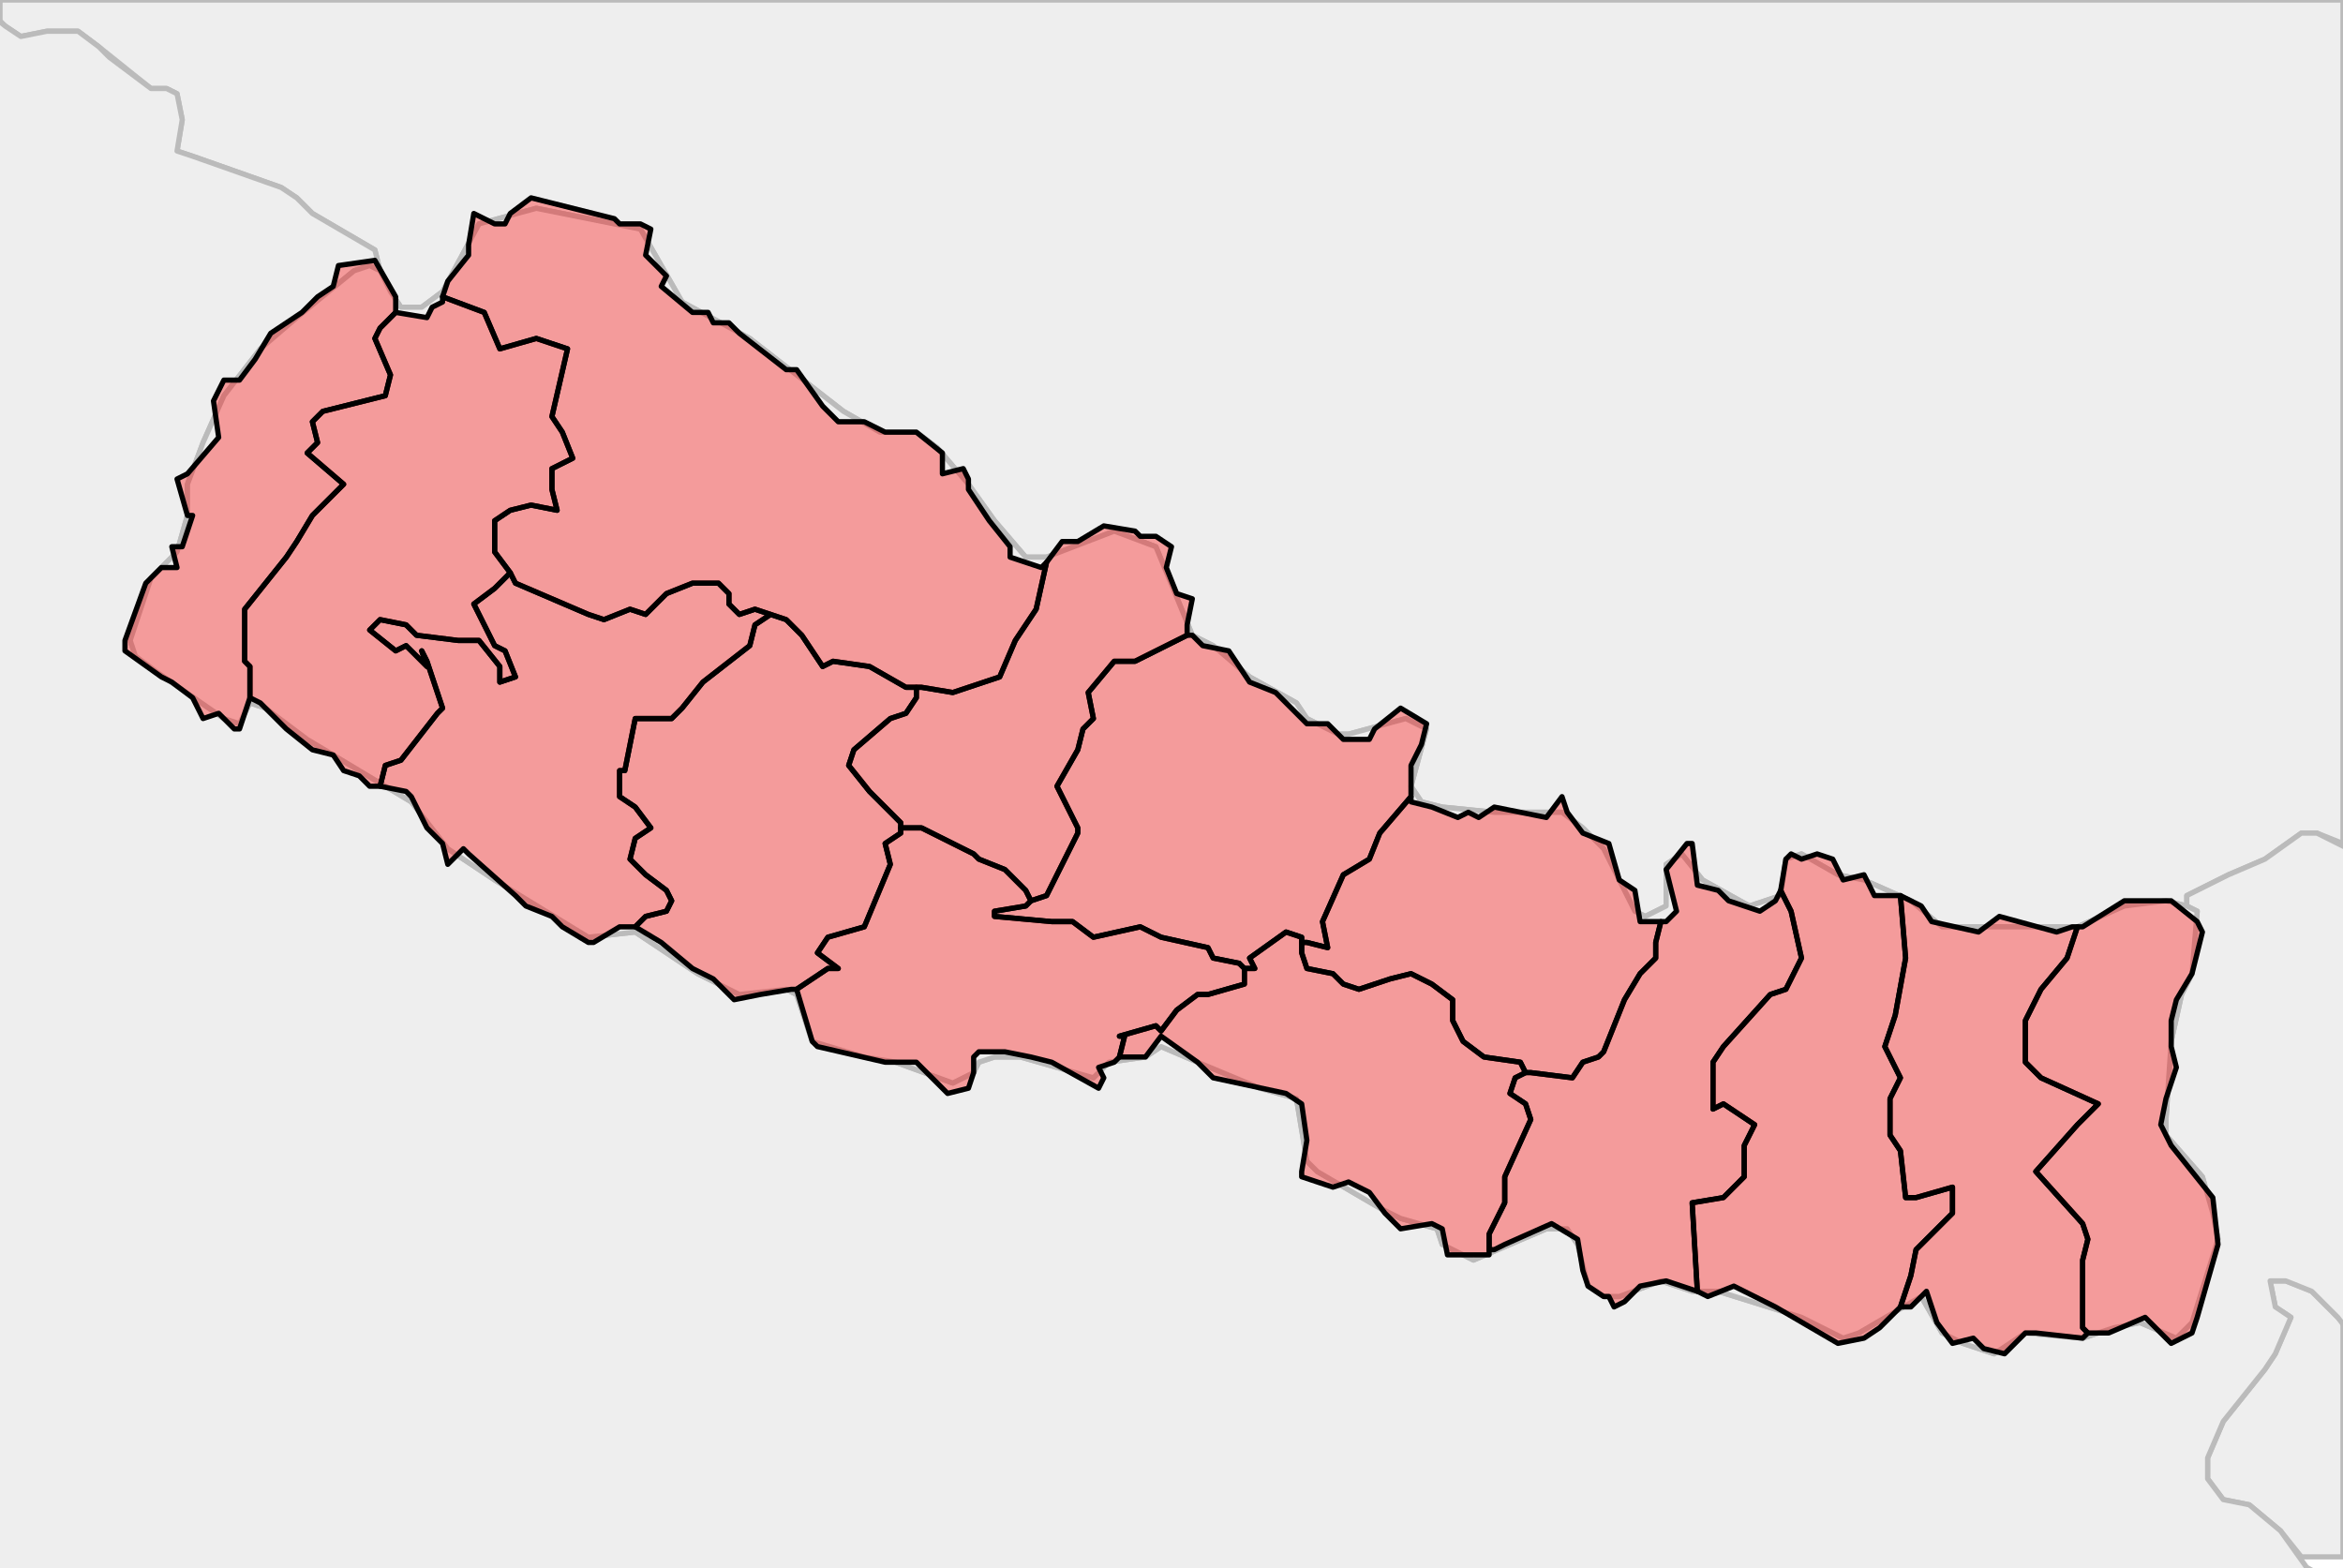
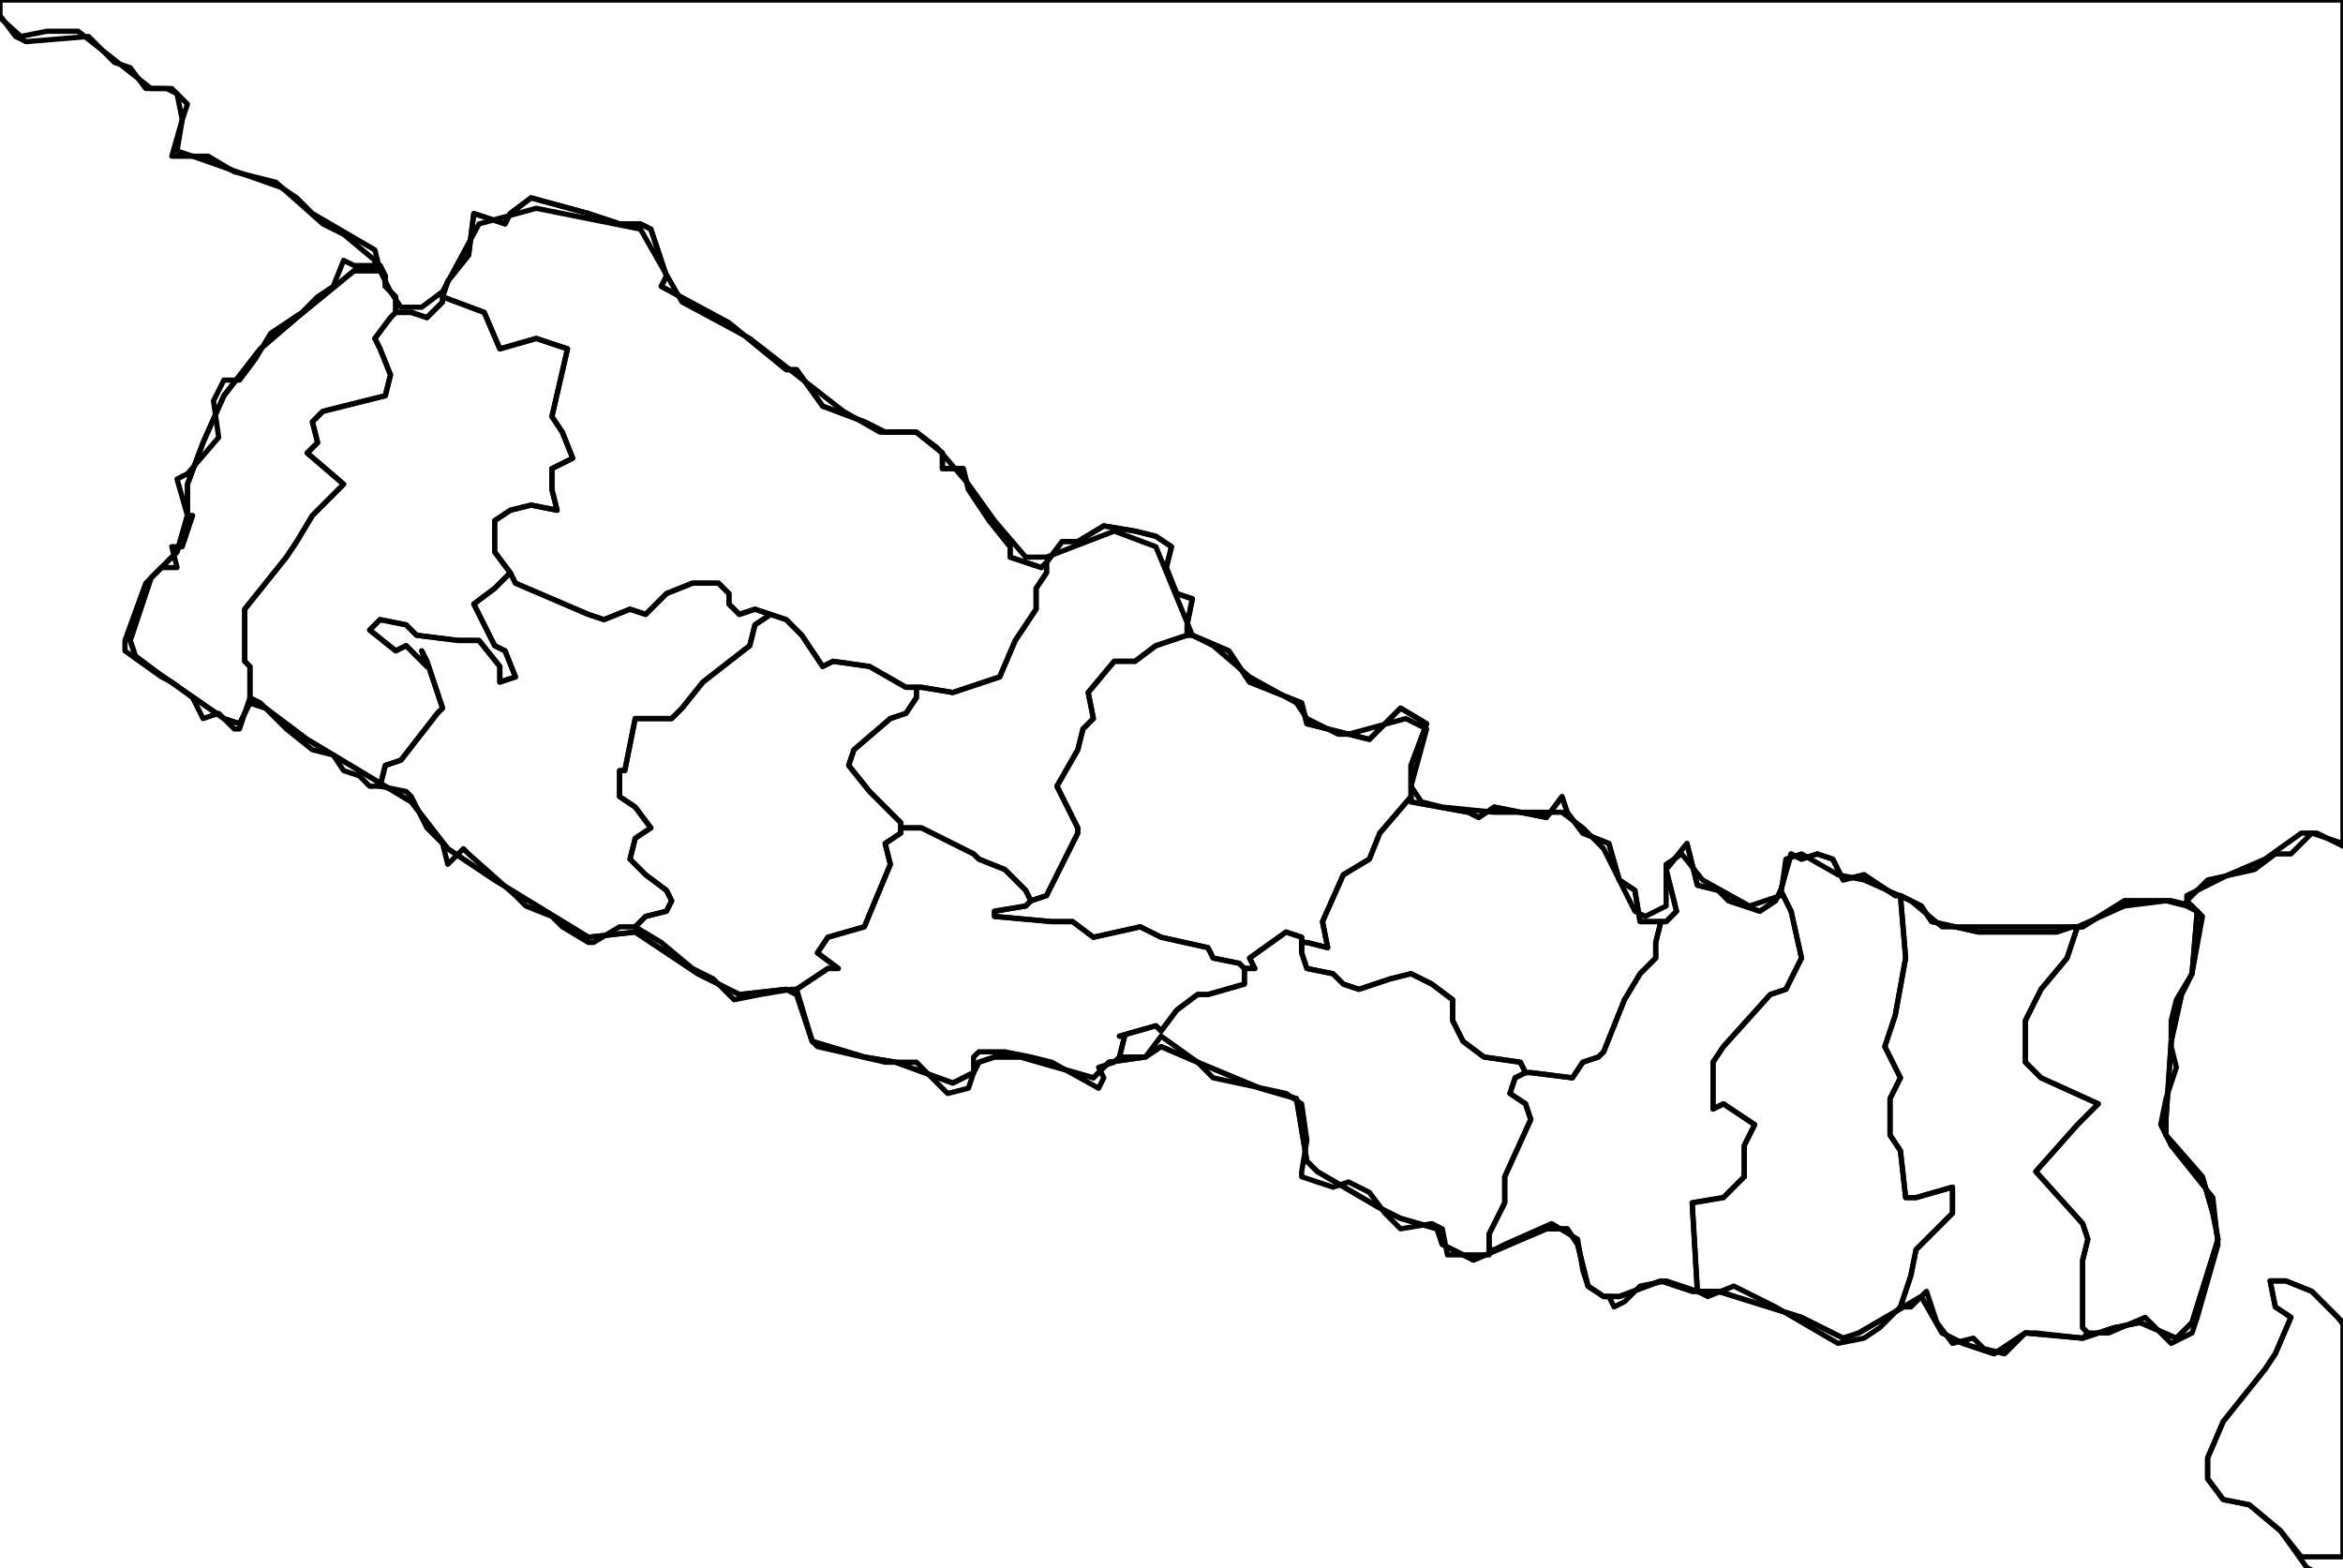
- <svg xmlns="http://www.w3.org/2000/svg" enable_background="new 0 0 450 301" height="301px" style="stroke-linejoin: round; stroke:#000; fill:#f6f3f0;" version="1.1" viewBox="0 0 450 301" width="450px">
+ <svg xmlns="http://www.w3.org/2000/svg" enable_background="new 0 0 450 301" height="301px" pretty_print="False" style="stroke-linejoin: round; stroke:#000; fill: none;" version="1.1" viewBox="0 0 450 301" width="450px">
  <defs>
-     <style type="text/css">path { fill-rule: evenodd; }
- #context path { fill: #eee; stroke: #bbb; } </style>
+     <style type="text/css">path { fill-rule: evenodd; }</style>
  </defs>
-   <g id="context">
+   <g class="" id="context">
+     <path d="M72,51L72,51L73,51L74,53L74,55L76,57L76,60L76,60L79,60L82,61L85,58L85,57L86,54L90,49L91,41L97,43L98,41L102,38L113,41L119,43L123,43L125,44L128,53L127,55L140,62L151,71L153,71L158,78L166,81L170,83L176,83L181,87L181,90L185,90L186,94L190,100L194,105L194,107L200,109L201,108L201,108L204,104L207,104L212,101L218,102L222,103L225,105L224,109L226,114L229,115L228,120L228,122L229,122L236,125L240,131L250,135L251,139L263,142L269,136L274,139L271,147L271,152L271,154L282,156L284,157L287,155L297,157L300,153L301,156L304,160L309,162L311,169L314,171L315,177L319,177L320,177L322,175L320,167L324,162L326,170L330,171L332,173L338,175L341,173L342,171L344,164L346,165L349,164L352,165L354,169L358,168L364,172L365,172L365,172L369,174L371,177L380,179L395,179L398,178L400,178L408,173L417,173L421,174L420,173L424,169L433,167L437,164L440,164L444,160L450,162L450,0L0,0L0,3L3,7L5,8L17,7L22,12L25,13L28,17L33,17L36,20L35,23L33,30L40,30L45,33L53,35L62,43L66,45L72,50L72,51Z " data-iso="TIB" />
    <path d="M449,253L444,248L439,246L436,246L437,251L440,253L437,260L435,263L431,268L427,273L424,280L424,284L427,288L432,289L438,294L442,299L450,299L450,254L449,253Z " data-iso="BGD" />
-     <path d="M1,5L4,7L9,6L15,6L19,9L29,17L32,17L34,18L35,23L34,29L37,30L54,36L57,38L60,41L72,48L73,52L75,56L77,59L81,59L85,56L92,43L103,40L113,42L123,44L131,58L144,65L162,79L169,83L176,83L180,86L186,93L191,100L197,107L201,107L214,102L222,105L229,122L233,124L240,130L249,135L251,138L257,141L259,141L270,138L274,140L271,151L273,154L277,155L287,156L300,156L304,159L308,163L314,175L316,176L320,174L320,166L323,164L327,169L336,174L342,172L343,165L346,164L353,168L358,169L367,173L373,178L380,178L396,178L399,178L408,174L416,173L420,174L420,172L428,168L435,165L442,160L445,160L450,162L450,0L0,0L0,4L1,5Z " data-iso="CHN" />
-     <path d="M783,1319L780,1324L773,1311L770,1310L770,1303L771,1301L779,1297L781,1299L785,1311L783,1319Z M773,1291L768,1297L766,1294L771,1288L773,1291Z M756,1264L751,1264L748,1259L749,1257L752,1256L755,1260L756,1264Z M761,1253L756,1251L756,1247L758,1244L760,1245L759,1248L761,1253Z M738,1244L740,1246L737,1246L734,1243L735,1239L738,1244Z M716,1197L714,1198L712,1194L716,1191L717,1195L716,1197Z M697,1120L695,1122L690,1121L690,1115L688,1110L689,1108L693,1103L697,1101L699,1107L701,1112L697,1120Z M705,1074L703,1075L700,1074L702,1072L702,1067L705,1069L705,1074Z M721,1036L724,1044L720,1041L718,1039L721,1036Z M703,992L701,996L700,988L703,987L703,992Z M707,1065L704,1065L698,1056L697,1050L695,1047L697,1044L699,1043L700,1039L700,1034L703,1028L708,1027L707,1023L704,1020L704,1010L705,1003L704,997L707,991L708,984L707,982L709,971L709,964L712,957L717,953L719,953L720,961L717,965L721,969L717,978L715,980L711,987L716,992L718,1009L715,1014L712,1015L713,1026L713,1029L707,1040L708,1043L709,1059L707,1065Z M1,5L4,7L9,6L15,6L19,9L21,11L21,11L29,17L32,17L34,18L35,23L34,29L37,30L54,36L57,38L60,41L72,48L73,52L71,51L68,52L57,61L50,67L43,76L39,85L36,93L36,99L34,106L29,111L27,117L25,123L26,126L30,129L43,138L46,139L48,135L51,136L59,142L79,154L86,163L95,169L113,180L122,179L125,181L134,187L142,191L151,190L153,191L156,200L166,203L172,204L183,208L187,206L188,204L191,203L196,203L210,207L213,204L220,203L223,201L230,204L242,209L249,211L251,223L253,225L265,232L269,234L276,236L277,239L283,242L297,236L301,236L303,239L305,247L308,249L311,249L319,246L325,248L330,248L346,253L354,257L357,256L369,249L373,256L377,258L383,260L389,256L400,257L406,255L411,254L418,257L421,254L426,238L425,233L423,226L416,218L416,215L417,200L419,191L421,187L422,175L420,174L420,172L428,168L435,165L442,160L445,160L451,163L454,165L456,172L456,178L452,192L454,197L460,204L454,209L453,211L458,217L459,223L474,230L483,228L496,231L497,234L505,235L523,231L526,225L533,222L547,228L553,228L573,225L580,225L587,220L588,220L591,223L599,223L607,219L615,219L618,215L618,212L616,208L614,202L617,194L612,185L605,187L600,187L596,184L592,181L591,178L593,170L597,169L610,170L616,165L623,163L631,163L643,155L644,153L641,149L644,144L652,139L659,132L663,128L666,117L668,115L673,113L688,110L699,102L704,96L704,93L708,92L716,81L724,77L731,70L733,71L739,77L748,78L750,78L757,79L764,82L769,82L775,75L774,72L783,65L791,60L798,56L803,59L806,64L814,67L811,70L804,75L807,85L815,77L819,75L821,77L822,80L828,91L820,100L818,105L822,114L823,111L831,107L834,108L840,111L850,112L855,110L858,111L868,117L868,124L870,127L869,134L865,135L854,148L851,151L850,154L852,162L864,176L864,179L861,180L853,177L848,171L845,169L842,169L813,179L806,190L799,196L786,208L779,214L774,216L771,219L768,226L768,233L770,242L774,250L769,257L768,266L760,281L754,284L752,287L749,299L750,300L756,302L758,307L756,314L753,323L749,331L741,350L738,361L735,375L732,376L729,374L712,370L700,372L695,368L693,371L697,384L700,389L700,408L700,420L697,426L689,428L690,433L687,444L689,454L692,464L691,473L688,473L684,484L681,485L678,485L673,480L669,478L667,485L664,487L663,484L660,464L657,448L651,437L649,435L648,428L646,414L640,394L624,395L625,405L625,407L618,414L617,418L619,428L618,431L615,434L611,435L608,435L605,433L601,424L598,424L598,431L595,430L591,415L586,404L585,399L588,385L593,379L596,374L602,374L606,370L614,366L618,368L620,367L623,358L630,354L631,349L634,338L635,327L636,327L643,329L646,328L646,323L641,319L633,315L625,312L610,314L596,316L587,314L574,316L558,317L544,318L534,318L515,313L513,313L511,308L512,298L510,283L510,277L504,264L502,262L497,267L498,270L497,274L493,275L484,273L478,269L474,264L473,258L471,255L466,253L464,255L467,260L467,262L460,262L453,260L452,257L449,253L444,248L439,246L436,246L437,251L440,253L437,260L435,263L431,268L427,273L424,280L424,284L427,288L432,289L438,294L443,301L450,305L459,305L462,312L468,315L466,321L459,323L444,322L441,335L438,340L431,338L429,338L425,350L424,355L427,359L430,362L434,363L437,362L440,363L443,367L448,369L456,370L460,372L460,384L459,388L456,398L454,406L455,410L463,419L461,427L463,429L473,432L470,441L471,446L473,452L474,463L477,470L482,483L481,502L477,502L481,507L483,512L483,517L479,518L476,518L473,513L472,517L468,522L465,514L466,499L462,495L461,492L458,509L460,515L459,518L452,521L445,515L442,521L435,521L432,518L434,512L438,498L438,492L432,488L427,486L425,480L426,487L428,489L432,490L436,494L431,500L426,510L420,516L412,521L388,528L383,530L375,538L371,545L370,553L373,560L376,572L378,575L375,579L371,584L367,591L367,597L354,605L347,614L343,612L341,612L344,616L339,621L320,627L306,633L302,633L305,630L305,623L300,622L289,630L284,637L288,638L295,634L299,635L299,637L288,644L264,665L263,669L260,674L256,679L248,690L233,706L229,712L206,725L201,728L192,740L181,750L170,758L149,769L137,779L133,785L137,796L135,803L131,808L125,813L105,821L85,819L79,820L77,824L71,841L65,846L62,852L56,851L54,852L52,846L45,845L30,850L25,854L15,876L12,889L14,905L18,917L18,922L18,930L14,937L16,946L20,957L21,961L21,966L25,977L22,975L21,971L17,965L11,970L14,975L24,980L26,984L20,1021L15,1034L9,1043L6,1046L-1,1059L-6,1076L-7,1082L-5,1089L-7,1093L-11,1096L-5,1095L-3,1099L-2,1103L-2,1127L-3,1151L-13,1152L-20,1150L-28,1151L-32,1154L-36,1159L-36,1166L-50,1185L-54,1192L-55,1198L-53,1201L-49,1204L-45,1206L-35,1207L-31,1209L-28,1213L-39,1209L-52,1208L-83,1216L-91,1222L-96,1227L-99,1240L-100,1248L-104,1255L-120,1265L-131,1268L-134,1271L-146,1267L-159,1257L-165,1252L-184,1227L-187,1223L-191,1213L-191,1209L-195,1205L-199,1193L-201,1180L-203,1166L-201,1168L-198,1172L-196,1179L-196,1188L-192,1188L-197,1167L-202,1162L-205,1158L-205,1151L-209,1144L-210,1140L-219,1119L-223,1103L-229,1086L-233,1080L-239,1067L-245,1061L-251,1052L-257,1046L-269,1018L-273,1002L-276,995L-278,989L-282,965L-282,956L-285,946L-290,935L-292,928L-292,925L-295,914L-296,909L-304,897L-311,886L-313,883L-318,876L-320,863L-325,858L-318,858L-326,848L-322,843L-328,843L-330,840L-334,831L-340,820L-341,814L-346,797L-349,756L-353,737L-353,732L-357,716L-360,705L-360,696L-361,690L-362,678L-364,672L-362,667L-358,659L-356,654L-357,646L-361,654L-365,656L-366,650L-365,638L-356,639L-366,634L-367,629L-365,625L-369,622L-369,612L-371,607L-368,594L-357,568L-356,562L-356,553L-358,546L-358,537L-362,536L-365,533L-367,522L-361,517L-368,517L-357,509L-346,505L-341,503L-348,505L-355,505L-370,503L-367,493L-364,490L-361,489L-365,489L-370,488L-368,478L-364,476L-355,475L-360,472L-366,471L-373,472L-379,471L-386,470L-384,472L-380,475L-384,484L-389,486L-392,489L-396,494L-389,497L-385,504L-386,511L-396,528L-400,531L-423,540L-433,544L-453,550L-460,551L-468,548L-480,542L-497,526L-502,521L-515,501L-525,490L-532,481L-541,471L-549,459L-551,453L-549,448L-546,446L-542,447L-535,455L-520,450L-515,451L-511,448L-506,449L-496,444L-488,444L-479,431L-472,423L-468,422L-469,417L-472,417L-478,424L-482,422L-489,423L-503,426L-509,430L-513,431L-534,424L-554,410L-562,401L-567,391L-572,379L-569,376L-560,370L-552,365L-559,367L-567,370L-570,371L-575,376L-581,376L-582,369L-583,362L-576,358L-566,357L-554,359L-552,342L-548,340L-547,343L-543,342L-539,343L-536,343L-532,344L-510,346L-503,353L-492,354L-487,353L-483,348L-473,345L-463,343L-460,343L-459,351L-455,353L-448,353L-443,349L-438,348L-435,347L-438,341L-437,334L-433,331L-437,319L-440,309L-443,301L-447,293L-449,288L-448,277L-452,272L-455,272L-464,272L-467,270L-474,258L-475,253L-475,249L-471,241L-468,227L-473,221L-480,219L-488,216L-495,211L-500,205L-498,197L-495,188L-493,185L-485,178L-476,170L-467,158L-461,150L-452,144L-448,142L-444,142L-437,148L-437,154L-430,161L-427,161L-411,156L-406,156L-393,156L-377,152L-375,147L-372,141L-362,132L-359,128L-353,113L-350,110L-336,103L-322,97L-319,94L-309,79L-303,69L-294,49L-290,47L-281,44L-273,41L-267,35L-267,31L-269,27L-268,23L-262,18L-251,5L-245,-1L-243,-1L-230,-8L-231,-13L-234,-14L-235,-17L-230,-32L-231,-36L-233,-46L-231,-52L-227,-56L-222,-59L-205,-66L-197,-68L-193,-72L-192,-75L-197,-81L-208,-87L-217,-87L-223,-91L-223,-96L-222,-104L-225,-104L-230,-105L-236,-106L-238,-108L-237,-111L-237,-115L-241,-120L-246,-123L-249,-127L-251,-133L-245,-141L-243,-147L-243,-149L-250,-157L-248,-163L-245,-166L-238,-168L-236,-171L-242,-175L-250,-176L-251,-181L-247,-186L-248,-188L-250,-191L-255,-194L-255,-197L-246,-212L-230,-217L-201,-208L-190,-207L-187,-205L-179,-200L-172,-198L-167,-198L-160,-201L-151,-206L-145,-206L-132,-210L-126,-209L-121,-211L-117,-217L-106,-222L-104,-228L-79,-242L-68,-247L-65,-245L-58,-247L-58,-245L-60,-237L-60,-234L-57,-228L-49,-201L-47,-198L-31,-192L-27,-189L-19,-183L-18,-180L-20,-174L-28,-168L-30,-164L-27,-153L-27,-136L-21,-127L-13,-120L-12,-117L-14,-109L-10,-104L-9,-91L-10,-79L-14,-78L-17,-73L-24,-72L-28,-75L-34,-86L-47,-84L-48,-83L-46,-75L-46,-69L-44,-65L-33,-50L-36,-42L-36,-38L-31,-31L-33,-27L-35,-23L-33,-21L-34,-15L-32,-13L-27,-15L-23,-15L-21,-19L-17,-19L-6,-2L-4,1L1,5Z " data-iso="IND" />
-     <path d="M416,173L408,174L399,178L396,178L380,178L373,178L367,173L358,169L353,168L346,164L343,165L342,172L336,174L327,169L323,164L320,166L320,174L316,176L314,175L308,163L304,159L300,156L287,156L277,155L273,154L271,151L274,140L270,138L259,141L257,141L251,138L249,135L240,130L233,124L229,122L222,105L214,102L201,107L197,107L191,100L186,93L180,86L176,83L169,83L162,79L144,65L131,58L123,44L113,42L103,40L92,43L85,56L81,59L77,59L75,56L73,52L71,51L68,52L57,61L50,67L43,76L39,85L36,93L36,99L34,106L29,111L27,117L25,123L26,126L30,129L43,138L46,139L48,135L51,136L59,142L79,154L86,163L95,169L113,180L122,179L125,181L134,187L142,191L151,190L153,191L156,200L166,203L172,204L183,208L187,206L188,204L191,203L196,203L210,207L213,204L220,203L223,201L230,204L242,209L249,211L251,223L253,225L265,232L269,234L276,236L277,239L283,242L297,236L301,236L303,239L305,247L308,249L311,249L319,246L325,248L330,248L346,253L354,257L357,256L369,249L373,256L377,258L383,260L389,256L400,257L406,255L411,254L418,257L421,254L426,238L425,233L423,226L416,218L416,215L417,200L419,191L421,187L422,175L420,174L416,173Z " data-iso="NPL" />
+     <path d="M783,1319L780,1324L773,1311L770,1310L770,1303L771,1301L779,1297L781,1299L785,1311L783,1319Z M773,1291L768,1297L766,1294L771,1288L773,1291Z M756,1264L751,1264L748,1259L749,1257L752,1256L755,1260L756,1264Z M761,1253L756,1251L756,1247L758,1244L760,1245L759,1248L761,1253Z M738,1244L740,1246L737,1246L734,1243L735,1239L738,1244Z M716,1197L714,1198L712,1194L716,1191L717,1195L716,1197Z M697,1120L695,1122L690,1121L690,1115L688,1110L689,1108L693,1103L697,1101L699,1107L701,1112L697,1120Z M705,1074L703,1075L700,1074L702,1072L702,1067L705,1069L705,1074Z M721,1036L724,1044L720,1041L718,1039L721,1036Z M703,992L701,996L700,988L703,987L703,992Z M707,1065L704,1065L698,1056L697,1050L695,1047L697,1044L699,1043L700,1039L700,1034L703,1028L708,1027L707,1023L704,1020L704,1010L705,1003L704,997L707,991L708,984L707,982L709,971L709,964L712,957L717,953L719,953L720,961L717,965L721,969L717,978L715,980L711,987L716,992L718,1009L715,1014L712,1015L713,1026L713,1029L707,1040L708,1043L709,1059L707,1065Z M73,52L68,52L57,61L50,67L43,76L39,85L36,93L36,99L34,106L29,111L27,117L25,123L26,126L30,129L43,138L46,139L48,135L51,136L59,142L79,154L86,163L95,169L113,180L122,179L125,181L134,187L142,191L151,190L153,191L156,200L166,203L172,204L183,208L187,206L188,204L191,203L196,203L210,207L213,204L220,203L223,201L230,204L242,209L249,211L251,223L253,225L265,232L269,234L276,236L277,239L283,242L297,236L301,236L303,239L305,247L308,249L311,249L319,246L325,248L330,248L346,253L354,257L357,256L369,249L373,256L377,258L383,260L389,256L400,257L406,255L411,254L418,257L421,254L426,238L425,233L423,226L416,218L416,215L417,200L419,191L421,187L422,175L420,174L420,172L428,168L435,165L442,160L445,160L451,163L454,165L456,172L456,178L452,192L454,197L460,204L454,209L453,211L458,217L459,223L474,230L483,228L496,231L497,234L505,235L523,231L526,225L533,222L547,228L553,228L573,225L580,225L587,220L588,220L591,223L599,223L607,219L615,219L618,215L618,212L616,208L614,202L617,194L612,185L605,187L600,187L596,184L592,181L591,178L593,170L597,169L610,170L616,165L623,163L631,163L643,155L644,153L641,149L644,144L652,139L659,132L663,128L666,117L668,115L673,113L688,110L699,102L704,96L704,93L708,92L716,81L724,77L731,70L733,71L739,77L748,78L750,78L757,79L764,82L769,82L775,75L774,72L783,65L791,60L798,56L803,59L806,64L814,67L811,70L804,75L807,85L815,77L819,75L821,77L822,80L828,91L820,100L818,105L822,114L823,111L831,107L834,108L840,111L850,112L855,110L858,111L868,117L868,124L870,127L869,134L865,135L854,148L851,151L850,154L852,162L864,176L864,179L861,180L853,177L848,171L845,169L842,169L813,179L806,190L799,196L786,208L779,214L774,216L771,219L768,226L768,233L770,242L774,250L769,257L768,266L760,281L754,284L752,287L749,299L750,300L756,302L758,307L756,314L753,323L749,331L741,350L738,361L735,375L732,376L729,374L712,370L700,372L695,368L693,371L697,384L700,389L700,408L700,420L697,426L689,428L690,433L687,444L689,454L692,464L691,473L688,473L684,484L681,485L678,485L673,480L669,478L667,485L664,487L663,484L660,464L657,448L651,437L649,435L648,428L646,414L640,394L624,395L625,405L625,407L618,414L617,418L619,428L618,431L615,434L611,435L608,435L605,433L601,424L598,424L598,431L595,430L591,415L586,404L585,399L588,385L593,379L596,374L602,374L606,370L614,366L618,368L620,367L623,358L630,354L631,349L634,338L635,327L636,327L643,329L646,328L646,323L641,319L633,315L625,312L610,314L596,316L587,314L574,316L558,317L544,318L534,318L515,313L513,313L511,308L512,298L510,283L510,277L504,264L502,262L497,267L498,270L497,274L493,275L484,273L478,269L474,264L473,258L471,255L466,253L464,255L467,260L467,262L460,262L453,260L452,257L449,253L444,248L439,246L436,246L437,251L440,253L437,260L435,263L431,268L427,273L424,280L424,284L427,288L432,289L438,294L443,301L450,305L459,305L462,312L468,315L466,321L459,323L444,322L441,335L438,340L431,338L429,338L425,350L424,355L427,359L430,362L434,363L437,362L440,363L443,367L448,369L456,370L460,372L460,384L459,388L456,398L454,406L455,410L463,419L461,427L463,429L473,432L470,441L471,446L473,452L474,463L477,470L482,483L481,502L477,502L481,507L483,512L483,517L479,518L476,518L473,513L472,517L468,522L465,514L466,499L462,495L461,492L458,509L460,515L459,518L452,521L445,515L442,521L435,521L432,518L434,512L438,498L438,492L432,488L427,486L425,480L426,487L428,489L432,490L436,494L431,500L426,510L420,516L412,521L388,528L383,530L375,538L371,545L370,553L373,560L376,572L378,575L375,579L371,584L367,591L367,597L354,605L347,614L343,612L341,612L344,616L339,621L320,627L306,633L302,633L305,630L305,623L300,622L289,630L284,637L288,638L295,634L299,635L299,637L288,644L264,665L263,669L260,674L256,679L248,690L233,706L229,712L206,725L201,728L192,740L181,750L170,758L149,769L137,779L133,785L137,796L135,803L131,808L125,813L105,821L85,819L79,820L77,824L71,841L65,846L62,852L56,851L54,852L52,846L45,845L30,850L25,854L15,876L12,889L14,905L18,917L18,922L18,930L14,937L16,946L20,957L21,961L21,966L25,977L22,975L21,971L17,965L11,970L14,975L24,980L26,984L20,1021L15,1034L9,1043L6,1046L-1,1059L-6,1076L-7,1082L-5,1089L-7,1093L-11,1096L-5,1095L-3,1099L-2,1103L-2,1127L-3,1151L-13,1152L-20,1150L-28,1151L-32,1154L-36,1159L-36,1166L-50,1185L-54,1192L-55,1198L-53,1201L-49,1204L-45,1206L-35,1207L-31,1209L-28,1213L-39,1209L-52,1208L-83,1216L-91,1222L-96,1227L-99,1240L-100,1248L-104,1255L-120,1265L-131,1268L-134,1271L-146,1267L-159,1257L-165,1252L-184,1227L-187,1223L-191,1213L-191,1209L-195,1205L-199,1193L-201,1180L-203,1166L-201,1168L-198,1172L-196,1179L-196,1188L-192,1188L-197,1167L-202,1162L-205,1158L-205,1151L-209,1144L-210,1140L-219,1119L-223,1103L-229,1086L-233,1080L-239,1067L-245,1061L-251,1052L-257,1046L-269,1018L-273,1002L-276,995L-278,989L-282,965L-282,956L-285,946L-290,935L-292,928L-292,925L-295,914L-296,909L-304,897L-311,886L-313,883L-318,876L-320,863L-325,858L-318,858L-326,848L-322,843L-328,843L-330,840L-334,831L-340,820L-341,814L-346,797L-349,756L-353,737L-353,732L-357,716L-360,705L-360,696L-361,690L-362,678L-364,672L-362,667L-358,659L-356,654L-357,646L-361,654L-365,656L-366,650L-365,638L-356,639L-366,634L-367,629L-365,625L-369,622L-369,612L-371,607L-368,594L-357,568L-356,562L-356,553L-358,546L-358,537L-362,536L-365,533L-367,522L-361,517L-368,517L-357,509L-346,505L-341,503L-348,505L-355,505L-370,503L-367,493L-364,490L-361,489L-365,489L-370,488L-368,478L-364,476L-355,475L-360,472L-366,471L-373,472L-379,471L-386,470L-384,472L-380,475L-384,484L-389,486L-392,489L-396,494L-389,497L-385,504L-386,511L-396,528L-400,531L-423,540L-433,544L-453,550L-460,551L-468,548L-480,542L-497,526L-502,521L-515,501L-525,490L-532,481L-541,471L-549,459L-551,453L-549,448L-546,446L-542,447L-535,455L-520,450L-515,451L-511,448L-506,449L-496,444L-488,444L-479,431L-472,423L-468,422L-469,417L-472,417L-478,424L-482,422L-489,423L-503,426L-509,430L-513,431L-534,424L-554,410L-562,401L-567,391L-572,379L-569,376L-560,370L-552,365L-559,367L-567,370L-570,371L-575,376L-581,376L-582,369L-583,362L-576,358L-566,357L-554,359L-552,342L-548,340L-547,343L-543,342L-539,343L-536,343L-532,344L-510,346L-503,353L-492,354L-487,353L-483,348L-473,345L-463,343L-460,343L-459,351L-455,353L-448,353L-443,349L-438,348L-435,347L-438,341L-437,334L-433,331L-437,319L-440,309L-443,301L-447,293L-449,288L-448,277L-452,272L-455,272L-464,272L-467,270L-474,258L-475,253L-475,249L-471,241L-468,227L-473,221L-480,219L-488,216L-495,211L-500,205L-498,197L-495,188L-493,185L-485,178L-476,170L-467,158L-461,150L-452,144L-448,142L-444,142L-437,148L-437,154L-430,161L-427,161L-411,156L-406,156L-393,156L-377,152L-375,147L-372,141L-362,132L-359,128L-353,113L-350,110L-336,103L-322,97L-319,94L-309,79L-303,69L-294,49L-290,47L-281,44L-273,41L-267,35L-267,31L-269,27L-268,23L-262,18L-251,5L-245,-1L-243,-1L-230,-8L-231,-13L-234,-14L-235,-17L-230,-32L-231,-36L-233,-46L-231,-52L-227,-56L-222,-59L-205,-66L-197,-68L-193,-72L-192,-75L-197,-81L-208,-87L-217,-87L-223,-91L-223,-96L-222,-104L-225,-104L-230,-105L-236,-106L-238,-108L-237,-111L-237,-115L-241,-120L-246,-123L-249,-127L-251,-133L-245,-141L-243,-147L-243,-149L-250,-157L-248,-163L-245,-166L-238,-168L-236,-171L-242,-175L-250,-176L-251,-181L-247,-186L-248,-188L-250,-191L-255,-194L-255,-197L-246,-212L-230,-217L-201,-208L-190,-207L-187,-205L-179,-200L-172,-198L-167,-198L-160,-201L-151,-206L-145,-206L-132,-210L-126,-209L-121,-211L-117,-217L-106,-222L-104,-228L-79,-242L-68,-247L-65,-245L-58,-247L-58,-245L-60,-237L-60,-234L-57,-228L-49,-201L-47,-198L-31,-192L-27,-189L-19,-183L-18,-180L-20,-174L-28,-168L-30,-164L-27,-153L-27,-136L-21,-127L-13,-120L-12,-117L-14,-109L-10,-104L-9,-91L-10,-79L-14,-78L-17,-73L-24,-72L-28,-75L-34,-86L-47,-84L-48,-83L-46,-75L-46,-69L-44,-65L-33,-50L-36,-42L-36,-38L-31,-31L-33,-27L-35,-23L-33,-21L-34,-15L-32,-13L-27,-15L-23,-15L-21,-19L-17,-19L-6,-2L4,7L9,6L15,6L29,17L32,17L34,18L35,23L34,29L37,30L54,36L57,38L60,41L72,48L73,52Z " data-iso="IND" />
+     <path d="M416,173L408,174L399,178L396,178L380,178L373,178L367,173L358,169L353,168L346,164L343,165L342,172L336,174L327,169L323,164L320,166L320,174L316,176L314,175L308,163L304,159L300,156L287,156L277,155L273,154L271,151L274,140L270,138L259,141L257,141L251,138L249,135L240,130L233,124L229,122L222,105L214,102L201,107L197,107L191,100L186,93L180,86L176,83L169,83L162,79L144,65L131,58L123,44L113,42L103,40L92,43L85,56L81,59L77,59L75,56L73,52L68,52L57,61L50,67L43,76L39,85L36,93L36,99L34,106L29,111L27,117L25,123L26,126L30,129L43,138L46,139L48,135L51,136L59,142L79,154L86,163L95,169L113,180L122,179L125,181L134,187L142,191L151,190L153,191L156,200L166,203L172,204L183,208L187,206L188,204L191,203L196,203L210,207L213,204L220,203L223,201L230,204L242,209L249,211L251,223L253,225L265,232L269,234L276,236L277,239L283,242L297,236L301,236L303,239L305,247L308,249L311,249L319,246L325,248L330,248L346,253L354,257L357,256L369,249L373,256L377,258L383,260L389,256L400,257L406,255L411,254L418,257L421,254L426,238L425,233L423,226L416,218L416,215L417,200L419,191L421,187L422,175L420,174L416,173Z " data-iso="NPL" />
  </g>
-   <g fill="red" fill-opacity="0.35" id="regions">
-     <path d="M174,132L167,128L160,127L158,128L154,122L151,119L148,118L145,120L144,124L135,131L131,136L129,138L122,138L120,148L119,148L119,153L122,155L125,159L122,161L121,165L124,168L128,171L129,173L128,175L124,176L122,178L122,178L127,181L133,186L137,188L140,191L141,192L146,191L152,190L153,190L159,186L161,186L157,183L159,180L166,178L171,166L170,162L173,160L173,159L173,158L167,152L163,147L164,144L171,138L174,137L176,134L176,132L174,132Z " data-fips="NP12" data-fips-="" data-iso3="NPL" data-name="Rapti" />
-     <path d="M228,122L218,127L214,127L209,133L210,138L208,140L207,144L203,151L207,159L207,160L201,172L198,173L197,174L191,175L191,176L202,177L206,177L210,180L219,178L223,180L232,182L233,184L238,185L239,186L239,186L241,186L240,184L247,179L250,180L250,181L251,181L255,182L254,177L258,168L263,165L265,160L271,153L271,152L271,147L273,143L274,139L269,136L264,140L263,142L258,142L255,139L251,139L245,133L240,131L236,125L231,124L229,122L228,122Z " data-fips="NP04" data-fips-="" data-iso3="NPL" data-name="Gorkha" />
-     <path d="M98,110L95,113L91,116L95,124L97,125L99,130L96,131L96,128L92,123L88,123L80,122L78,120L73,119L71,121L76,125L78,124L82,128L81,125L82,127L85,136L84,137L77,146L74,147L73,151L78,152L79,153L82,159L85,162L86,166L89,163L90,164L99,172L101,174L106,176L108,178L113,181L114,181L119,178L121,178L122,178L124,176L128,175L129,173L128,171L124,168L121,165L122,161L125,159L122,155L119,153L119,148L120,148L122,138L129,138L131,136L135,131L144,124L145,120L148,118L145,117L142,118L140,116L140,114L138,112L133,112L128,114L124,118L121,117L116,119L113,118L99,112L98,110Z " data-fips="NP02" data-fips-="" data-iso3="NPL" data-name="Banke" />
-     <path d="M201,108L199,117L195,123L192,130L183,133L177,132L176,132L176,134L174,137L171,138L164,144L163,147L167,152L173,158L173,159L177,159L187,164L188,165L193,167L197,171L198,173L201,172L207,160L207,159L203,151L207,144L208,140L210,138L209,133L214,127L218,127L228,122L228,120L229,115L226,114L224,109L225,105L222,103L219,103L218,102L212,101L207,104L204,104L201,108L201,108Z " data-fips="NP03" data-fips-="" data-iso3="NPL" data-name="Dhawalagiri" />
-     <path d="M85,57L93,60L96,67L103,65L109,67L106,80L108,83L110,88L106,90L106,94L107,98L102,97L98,98L95,100L95,106L98,110L98,110L99,112L113,118L116,119L121,117L124,118L128,114L133,112L138,112L140,114L140,116L142,118L145,117L148,118L151,119L154,122L158,128L160,127L167,128L174,132L176,132L177,132L183,133L192,130L195,123L199,117L201,108L200,109L194,107L194,105L190,100L186,94L186,92L185,90L181,91L181,87L176,83L170,83L166,81L161,81L158,78L153,71L151,71L142,64L140,62L137,62L136,60L133,60L127,55L128,53L124,49L125,44L123,43L119,43L118,42L102,38L98,41L97,43L95,43L91,41L90,47L90,49L86,54L85,57L85,57Z " data-fips="NP06" data-fips-="" data-iso3="NPL" data-name="Karnali" />
-     <path d="M173,159L173,160L170,162L171,166L166,178L159,180L157,183L161,186L159,186L153,190L153,190L156,200L157,201L170,204L176,204L182,210L186,209L187,206L187,203L188,202L193,202L198,203L202,204L211,209L212,207L211,205L214,204L215,203L216,199L215,199L222,197L223,198L226,194L230,191L232,191L239,189L239,187L239,186L238,185L233,184L232,182L223,180L219,178L210,180L206,177L202,177L191,176L191,175L197,174L198,173L197,171L193,167L188,165L187,164L177,159L173,159Z " data-fips="NP08" data-fips-="" data-iso3="NPL" data-name="Lumbini" />
-     <path d="M48,134L48,128L47,127L47,117L55,107L57,104L60,99L66,93L59,87L61,85L60,81L62,79L74,76L75,72L72,65L73,63L76,60L76,57L72,50L65,51L64,55L61,57L58,60L52,64L49,69L46,73L43,73L41,77L42,84L36,91L34,92L36,99L37,99L35,105L33,105L34,109L31,109L28,112L24,123L24,125L31,130L33,131L37,134L39,138L42,137L45,140L46,140L48,134L48,134Z " data-fips="NP09" data-fips-="" data-iso3="NPL" data-name="Mahakali" />
-     <path d="M85,58L83,59L82,61L76,60L76,60L73,63L72,65L75,72L74,76L62,79L60,81L61,85L59,87L66,93L60,99L57,104L55,107L47,117L47,127L48,128L48,134L50,135L55,140L60,144L64,145L66,148L69,149L71,151L73,151L74,147L77,146L84,137L85,136L82,127L81,125L82,128L78,124L76,125L71,121L73,119L78,120L80,122L88,123L92,123L96,128L96,131L99,130L97,125L95,124L91,116L95,113L98,110L98,110L95,106L95,100L98,98L102,97L107,98L106,94L106,90L110,88L108,83L106,80L109,67L103,65L96,67L93,60L85,57L85,58Z " data-fips="NP14" data-fips-="" data-iso3="NPL" data-name="Achham" />
-     <path d="M271,153L265,160L263,165L258,168L254,177L255,182L251,181L250,181L250,181L250,183L251,186L256,187L258,189L261,190L267,188L271,187L275,189L279,192L279,196L281,200L285,203L292,204L293,206L294,206L302,207L304,204L307,203L308,202L312,192L315,187L318,184L318,181L319,177L319,177L315,177L314,171L311,169L309,162L304,160L301,156L300,153L297,157L287,155L284,157L282,156L280,157L275,155L271,154L271,153Z " data-fips="NP01" data-fips-="" data-iso3="NPL" data-name="Bhaktapur" />
-     <path d="M319,177L318,181L318,184L315,187L312,192L308,202L307,203L304,204L302,207L294,206L293,206L291,207L290,210L293,212L294,215L289,226L289,231L286,237L286,240L287,240L289,239L298,235L303,238L304,244L305,247L308,249L309,249L310,251L312,250L315,247L320,246L326,248L326,248L325,231L331,230L335,226L335,220L337,216L331,212L329,213L329,204L331,201L340,191L343,190L346,184L344,175L342,171L341,173L338,175L332,173L330,171L326,170L325,162L324,162L320,167L322,175L320,177L319,177Z " data-fips="NP05" data-fips-="" data-iso3="NPL" data-name="Janakpur" />
-     <path d="M250,181L250,180L247,179L240,184L241,186L239,186L239,186L239,187L239,189L232,191L230,191L226,194L223,198L222,197L215,199L216,199L215,203L215,203L220,203L223,199L230,204L233,207L247,210L250,212L251,219L250,225L250,226L256,228L259,227L263,229L266,233L269,236L275,235L277,236L278,241L286,241L286,240L286,237L289,231L289,226L294,215L293,212L290,210L291,207L293,206L292,204L285,203L281,200L279,196L279,192L275,189L271,187L267,188L261,190L258,189L256,187L251,186L250,183L250,181L250,181Z " data-fips="NP11" data-fips-="" data-iso3="NPL" data-name="Narayani" />
-     <path d="M342,171L344,175L346,184L343,190L340,191L331,201L329,204L329,213L331,212L337,216L335,220L335,226L331,230L325,231L326,248L326,248L328,249L333,247L341,251L353,258L358,257L361,255L364,252L365,251L367,245L368,240L375,233L375,228L368,230L366,230L365,221L363,218L363,211L365,207L362,201L364,195L366,184L365,172L364,172L360,172L358,168L354,169L352,165L349,164L346,165L344,164L343,165L342,171L342,171Z " data-fips="NP13" data-fips-="" data-iso3="NPL" data-name="Sagarmatha" />
-     <path d="M365,172L366,184L364,195L362,201L365,207L363,211L363,218L365,221L366,230L368,230L375,228L375,233L368,240L367,245L365,251L367,251L370,248L372,254L375,258L379,257L381,259L385,260L389,256L391,256L400,257L401,256L400,255L400,242L401,238L400,235L391,225L399,216L403,212L392,207L389,204L389,196L392,190L397,184L399,178L398,178L395,179L384,176L380,179L371,177L369,174L365,172L365,172Z " data-fips="NP07" data-fips-="" data-iso3="NPL" data-name="Bhojpur" />
-     <path d="M399,178L397,184L392,190L389,196L389,204L392,207L403,212L399,216L391,225L400,235L401,238L400,242L400,255L401,256L401,256L405,256L412,253L417,258L421,256L422,253L426,239L425,230L417,220L415,216L416,211L418,205L417,201L417,196L418,192L421,187L423,179L422,177L417,173L408,173L400,178L399,178Z " data-fips="NP10" data-fips-="" data-iso3="NPL" data-name="Mechi" />
+   <g class="" id="regions">
+     <path d="M174,132L167,128L160,127L158,128L154,122L151,119L148,118L145,120L144,124L135,131L131,136L129,138L122,138L120,148L119,148L119,153L122,155L125,159L122,161L121,165L124,168L128,171L129,173L128,175L124,176L122,178L122,178L127,181L133,186L137,188L140,191L141,192L146,191L152,190L153,190L159,186L161,186L157,183L159,180L166,178L171,166L170,162L173,160L173,159L173,158L167,152L163,147L164,144L171,138L174,137L176,134L176,132L174,132Z " data-fips="NP12" data-fips-="" data-iso3="NPL" data-name="Rapti" data-p="MP" />
+     <path d="M228,122L228,122L228,122L222,124L218,127L214,127L209,133L210,138L208,140L207,144L203,151L207,159L207,160L201,172L198,173L197,174L191,175L191,176L202,177L206,177L210,180L219,178L223,180L232,182L233,184L238,185L239,186L239,186L241,186L240,184L247,179L250,180L250,181L251,181L255,182L254,177L258,168L263,165L265,160L271,153L271,152L271,147L274,139L269,136L263,142L251,139L250,135L240,131L236,125L229,122L228,122Z " data-fips="NP04" data-fips-="" data-iso3="NPL" data-name="Gorkha" data-p="PM" />
+     <path d="M98,110L95,113L91,116L95,124L97,125L99,130L96,131L96,128L92,123L88,123L80,122L78,120L73,119L71,121L76,125L78,124L82,128L81,125L82,127L85,136L84,137L77,146L74,147L73,151L78,152L79,153L82,159L85,162L86,166L89,163L90,164L99,172L101,174L106,176L108,178L113,181L114,181L119,178L121,178L122,178L124,176L128,175L129,173L128,171L124,168L121,165L122,161L125,159L122,155L119,153L119,148L120,148L122,138L129,138L131,136L135,131L144,124L145,120L148,118L145,117L142,118L140,116L140,114L138,112L133,112L128,114L124,118L121,117L116,119L113,118L99,112L98,110Z " data-fips="NP02" data-fips-="" data-iso3="NPL" data-name="Banke" data-p="MP" />
+     <path d="M201,108L201,108L201,108L201,110L199,113L199,117L195,123L192,130L183,133L177,132L176,132L176,134L174,137L171,138L164,144L163,147L167,152L173,158L173,159L177,159L187,164L188,165L193,167L197,171L198,173L201,172L207,160L207,159L203,151L207,144L208,140L210,138L209,133L214,127L218,127L222,124L228,122L228,122L228,122L228,120L229,115L226,114L224,109L225,105L222,103L218,102L212,101L207,104L204,104L201,108L201,108Z " data-fips="NP03" data-fips-="" data-iso3="NPL" data-name="Dhawalagiri" data-p="PM" />
+     <path d="M85,57L93,60L96,67L103,65L109,67L106,80L108,83L110,88L106,90L106,94L107,98L102,97L98,98L95,100L95,106L98,110L98,110L99,112L113,118L116,119L121,117L124,118L128,114L133,112L138,112L140,114L140,116L142,118L145,117L148,118L151,119L154,122L158,128L160,127L167,128L174,132L176,132L177,132L183,133L192,130L195,123L199,117L199,113L201,110L201,108L201,108L201,108L200,109L194,107L194,105L190,100L186,94L185,90L181,90L181,87L176,83L170,83L166,81L158,78L153,71L151,71L140,62L127,55L128,53L125,44L123,43L119,43L113,41L102,38L98,41L97,43L91,41L90,49L86,54L85,57L85,57Z " data-fips="NP06" data-fips-="" data-iso3="NPL" data-name="Karnali" data-p="MP" />
+     <path d="M173,159L173,160L170,162L171,166L166,178L159,180L157,183L161,186L159,186L153,190L153,190L156,200L157,201L170,204L176,204L182,210L186,209L187,206L187,203L188,202L193,202L198,203L202,204L211,209L212,207L211,205L214,204L215,203L216,199L215,199L222,197L223,198L226,194L230,191L232,191L239,189L239,187L239,186L238,185L233,184L232,182L223,180L219,178L210,180L206,177L202,177L191,176L191,175L197,174L198,173L197,171L193,167L188,165L187,164L177,159L173,159Z " data-fips="NP08" data-fips-="" data-iso3="NPL" data-name="Lumbini" data-p="PM" />
+     <path d="M48,134L48,128L47,127L47,117L55,107L57,104L60,99L66,93L59,87L61,85L60,81L62,79L74,76L75,72L73,67L72,65L75,61L76,60L76,60L76,57L74,55L74,53L73,51L72,51L72,51L68,51L66,50L64,55L61,57L58,60L52,64L49,69L46,73L43,73L41,77L42,84L36,91L34,92L36,99L37,99L35,105L33,105L34,109L31,109L28,112L24,123L24,125L31,130L33,131L37,134L39,138L42,137L45,140L46,140L48,134L48,134Z " data-fips="NP09" data-fips-="" data-iso3="NPL" data-name="Mahakali" data-p="SP" />
+     <path d="M85,58L82,61L79,60L76,60L76,60L76,60L75,61L72,65L73,67L75,72L74,76L62,79L60,81L61,85L59,87L66,93L60,99L57,104L55,107L47,117L47,127L48,128L48,134L50,135L55,140L60,144L64,145L66,148L69,149L71,151L73,151L74,147L77,146L84,137L85,136L82,127L81,125L82,128L78,124L76,125L71,121L73,119L78,120L80,122L88,123L92,123L96,128L96,131L99,130L97,125L95,124L91,116L95,113L98,110L98,110L95,106L95,100L98,98L102,97L107,98L106,94L106,90L110,88L108,83L106,80L109,67L103,65L96,67L93,60L85,57L85,58Z " data-fips="NP14" data-fips-="" data-iso3="NPL" data-name="Achham" data-p="SP" />
+     <path d="M271,153L265,160L263,165L258,168L254,177L255,182L251,181L250,181L250,181L250,183L251,186L256,187L258,189L261,190L267,188L271,187L275,189L279,192L279,196L281,200L285,203L292,204L293,206L294,206L302,207L304,204L307,203L308,202L312,192L315,187L318,184L318,181L319,177L319,177L315,177L314,171L311,169L309,162L304,160L301,156L300,153L297,157L287,155L284,157L282,156L271,154L271,153Z " data-fips="NP01" data-fips-="" data-iso3="NPL" data-name="Bhaktapur" data-p="MM" />
+     <path d="M319,177L318,181L318,184L315,187L312,192L308,202L307,203L304,204L302,207L294,206L293,206L291,207L290,210L293,212L294,215L289,226L289,231L286,237L286,240L287,240L289,239L298,235L303,238L304,244L305,247L308,249L309,249L310,251L312,250L315,247L320,246L326,248L326,248L325,231L331,230L335,226L335,220L337,216L331,212L329,213L329,204L331,201L340,191L343,190L346,184L344,175L342,171L341,173L338,175L332,173L330,171L326,170L324,162L320,167L322,175L320,177L319,177Z " data-fips="NP05" data-fips-="" data-iso3="NPL" data-name="Janakpur" data-p="MM" />
+     <path d="M250,181L250,180L247,179L240,184L241,186L239,186L239,186L239,187L239,189L232,191L230,191L226,194L223,198L222,197L215,199L216,199L215,203L215,203L220,203L223,199L230,204L233,207L247,210L250,212L251,219L250,225L250,226L256,228L259,227L263,229L266,233L269,236L275,235L277,236L278,241L286,241L286,240L286,237L289,231L289,226L294,215L293,212L290,210L291,207L293,206L292,204L285,203L281,200L279,196L279,192L275,189L271,187L267,188L261,190L258,189L256,187L251,186L250,183L250,181L250,181Z " data-fips="NP11" data-fips-="" data-iso3="NPL" data-name="Narayani" data-p="MM" />
+     <path d="M342,171L344,175L346,184L343,190L340,191L331,201L329,204L329,213L331,212L337,216L335,220L335,226L331,230L325,231L326,248L326,248L328,249L333,247L341,251L353,258L358,257L361,255L364,252L365,251L367,245L368,240L375,233L375,228L368,230L366,230L365,221L363,218L363,211L365,207L362,201L364,195L366,184L365,172L365,172L365,172L364,172L358,168L354,169L352,165L349,164L346,165L344,164L342,171L342,171Z " data-fips="NP13" data-fips-="" data-iso3="NPL" data-name="Sagarmatha" data-p="PW" />
+     <path d="M365,172L365,172L365,172L366,184L364,195L362,201L365,207L363,211L363,218L365,221L366,230L368,230L375,228L375,233L368,240L367,245L365,251L367,251L370,248L372,254L375,258L379,257L381,259L385,260L389,256L391,256L400,257L401,256L400,255L400,242L401,238L400,235L391,225L399,216L403,212L392,207L389,204L389,196L392,190L397,184L399,178L398,178L395,179L380,179L371,177L369,174L365,172L365,172Z " data-fips="NP07" data-fips-="" data-iso3="NPL" data-name="Bhojpur" data-p="PW" />
+     <path d="M399,178L397,184L392,190L389,196L389,204L392,207L403,212L399,216L391,225L400,235L401,238L400,242L400,255L401,256L401,256L405,256L412,253L417,258L421,256L422,253L426,239L425,230L417,220L415,216L416,211L418,205L417,201L417,196L418,192L421,187L423,176L422,175L421,174L417,173L408,173L400,178L399,178Z " data-fips="NP10" data-fips-="" data-iso3="NPL" data-name="Mechi" data-p="PW" />
  </g>
</svg>
